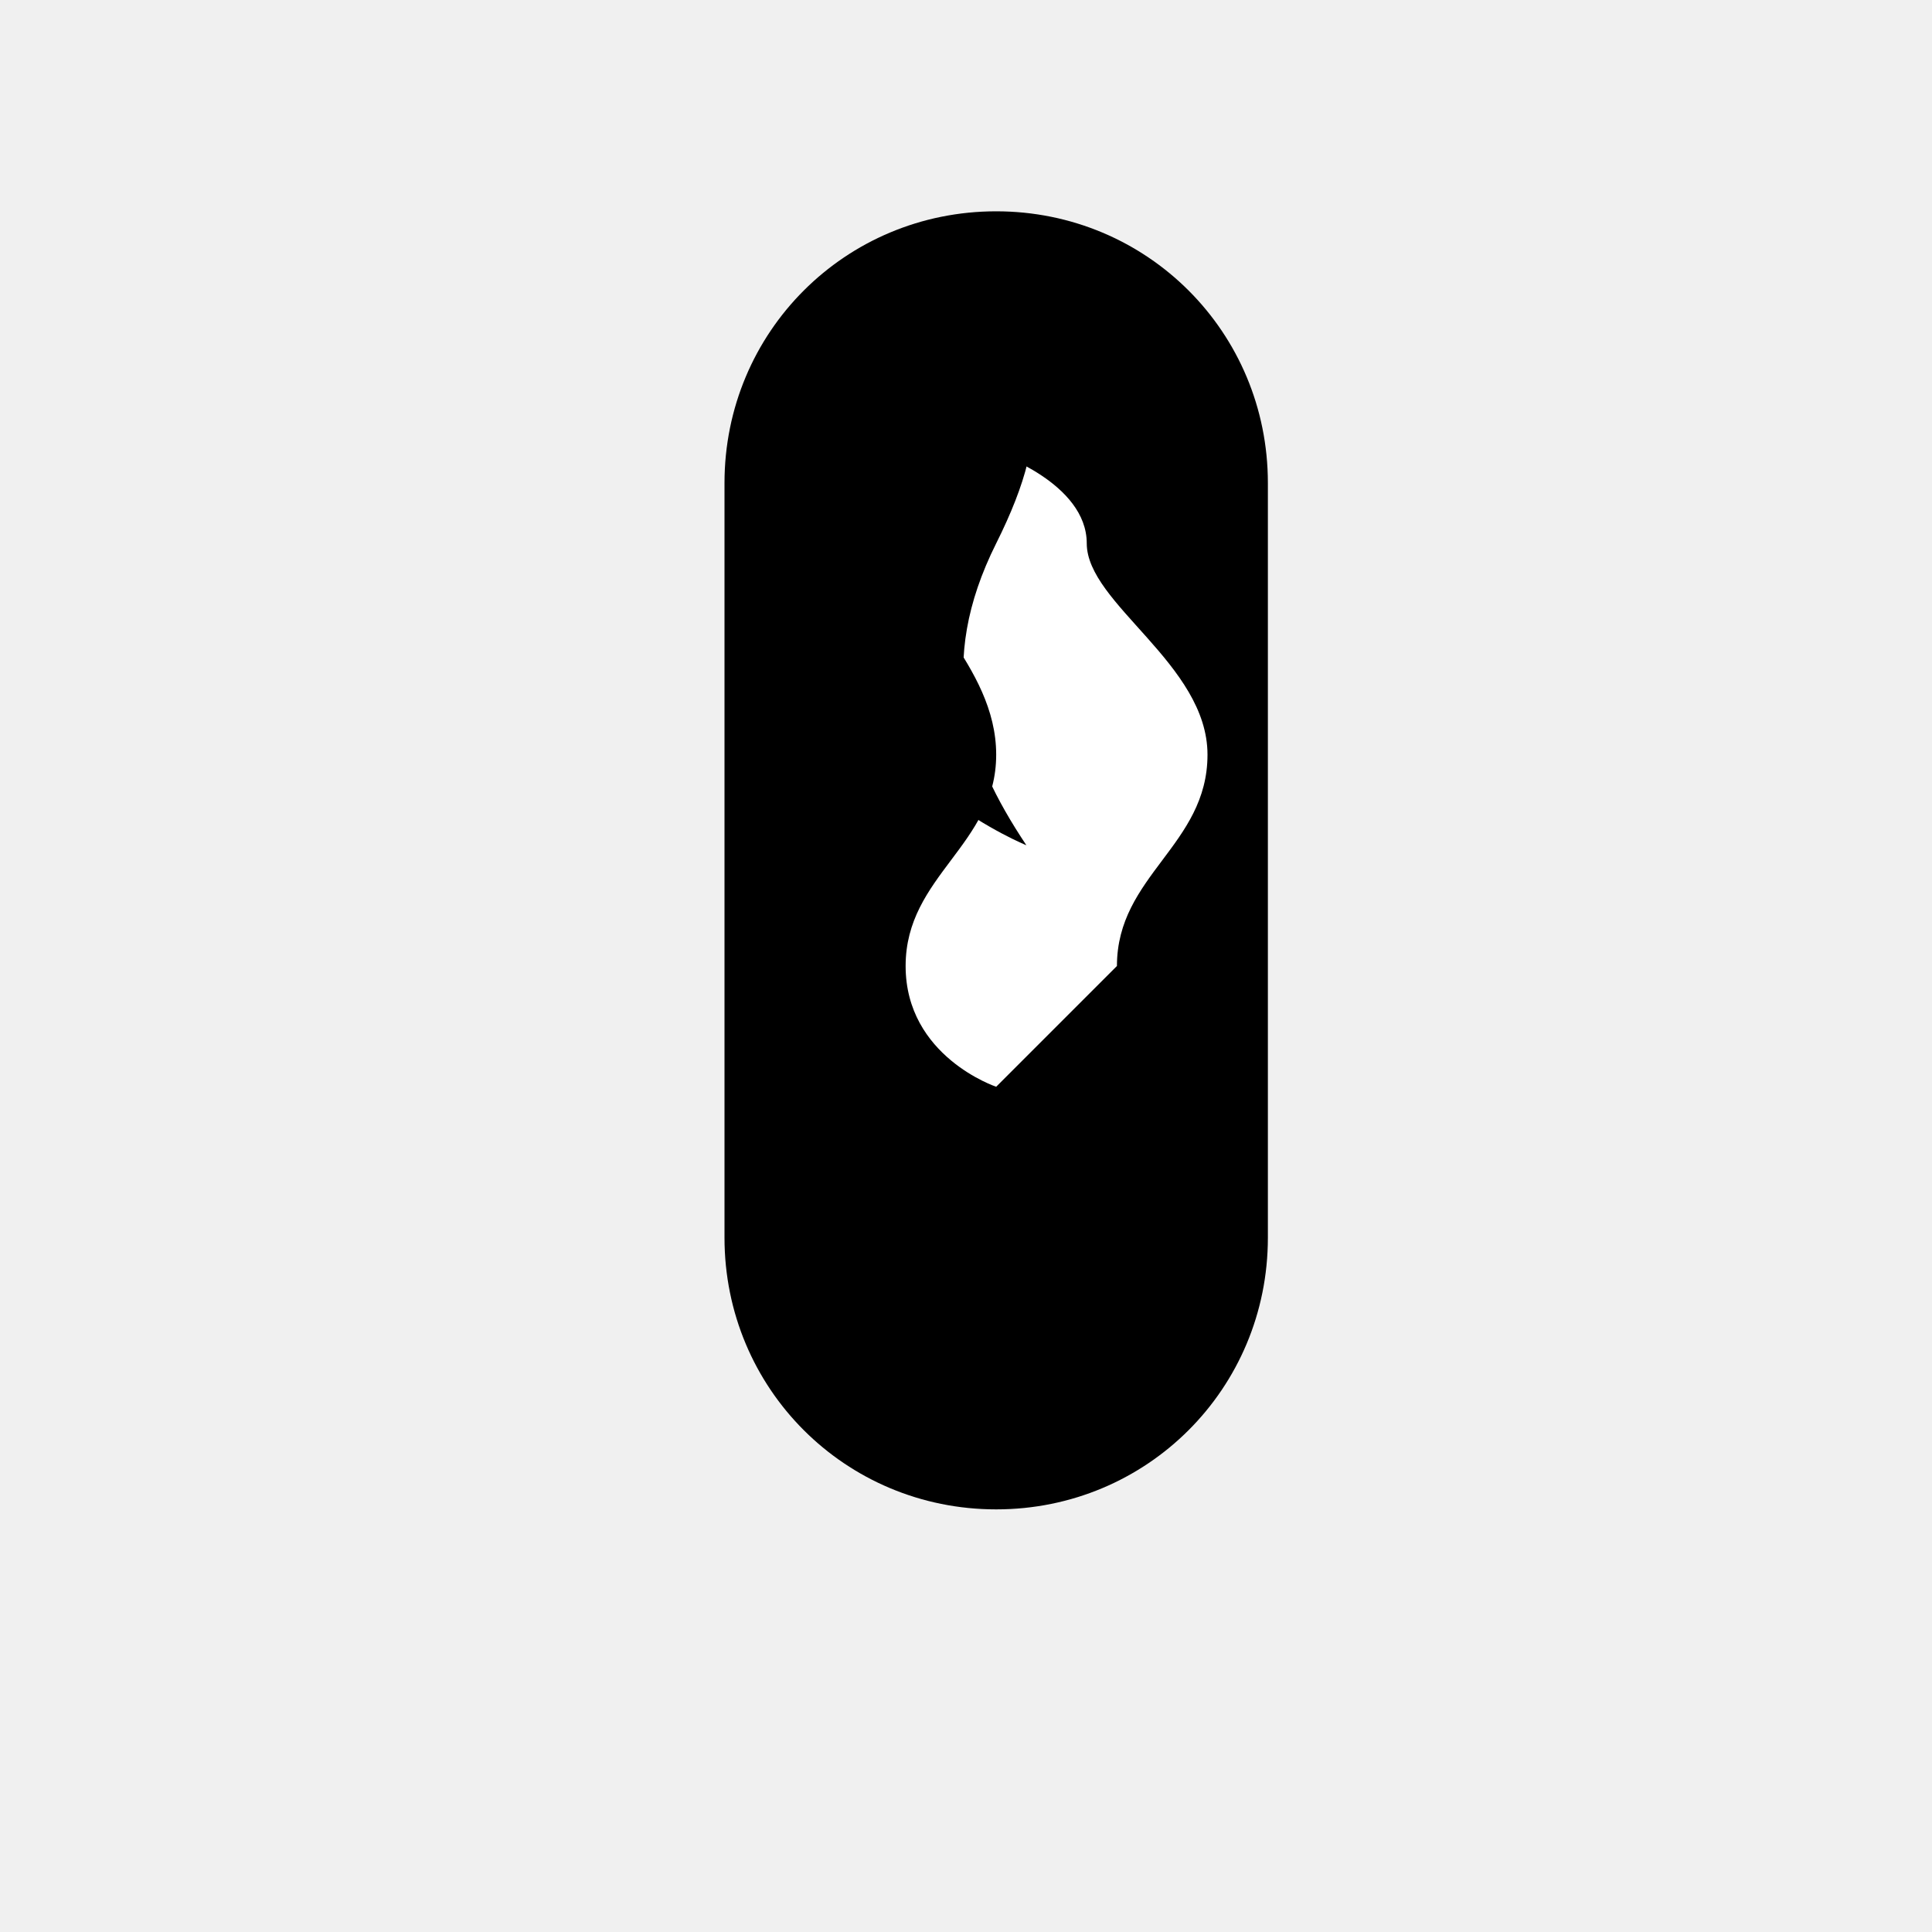
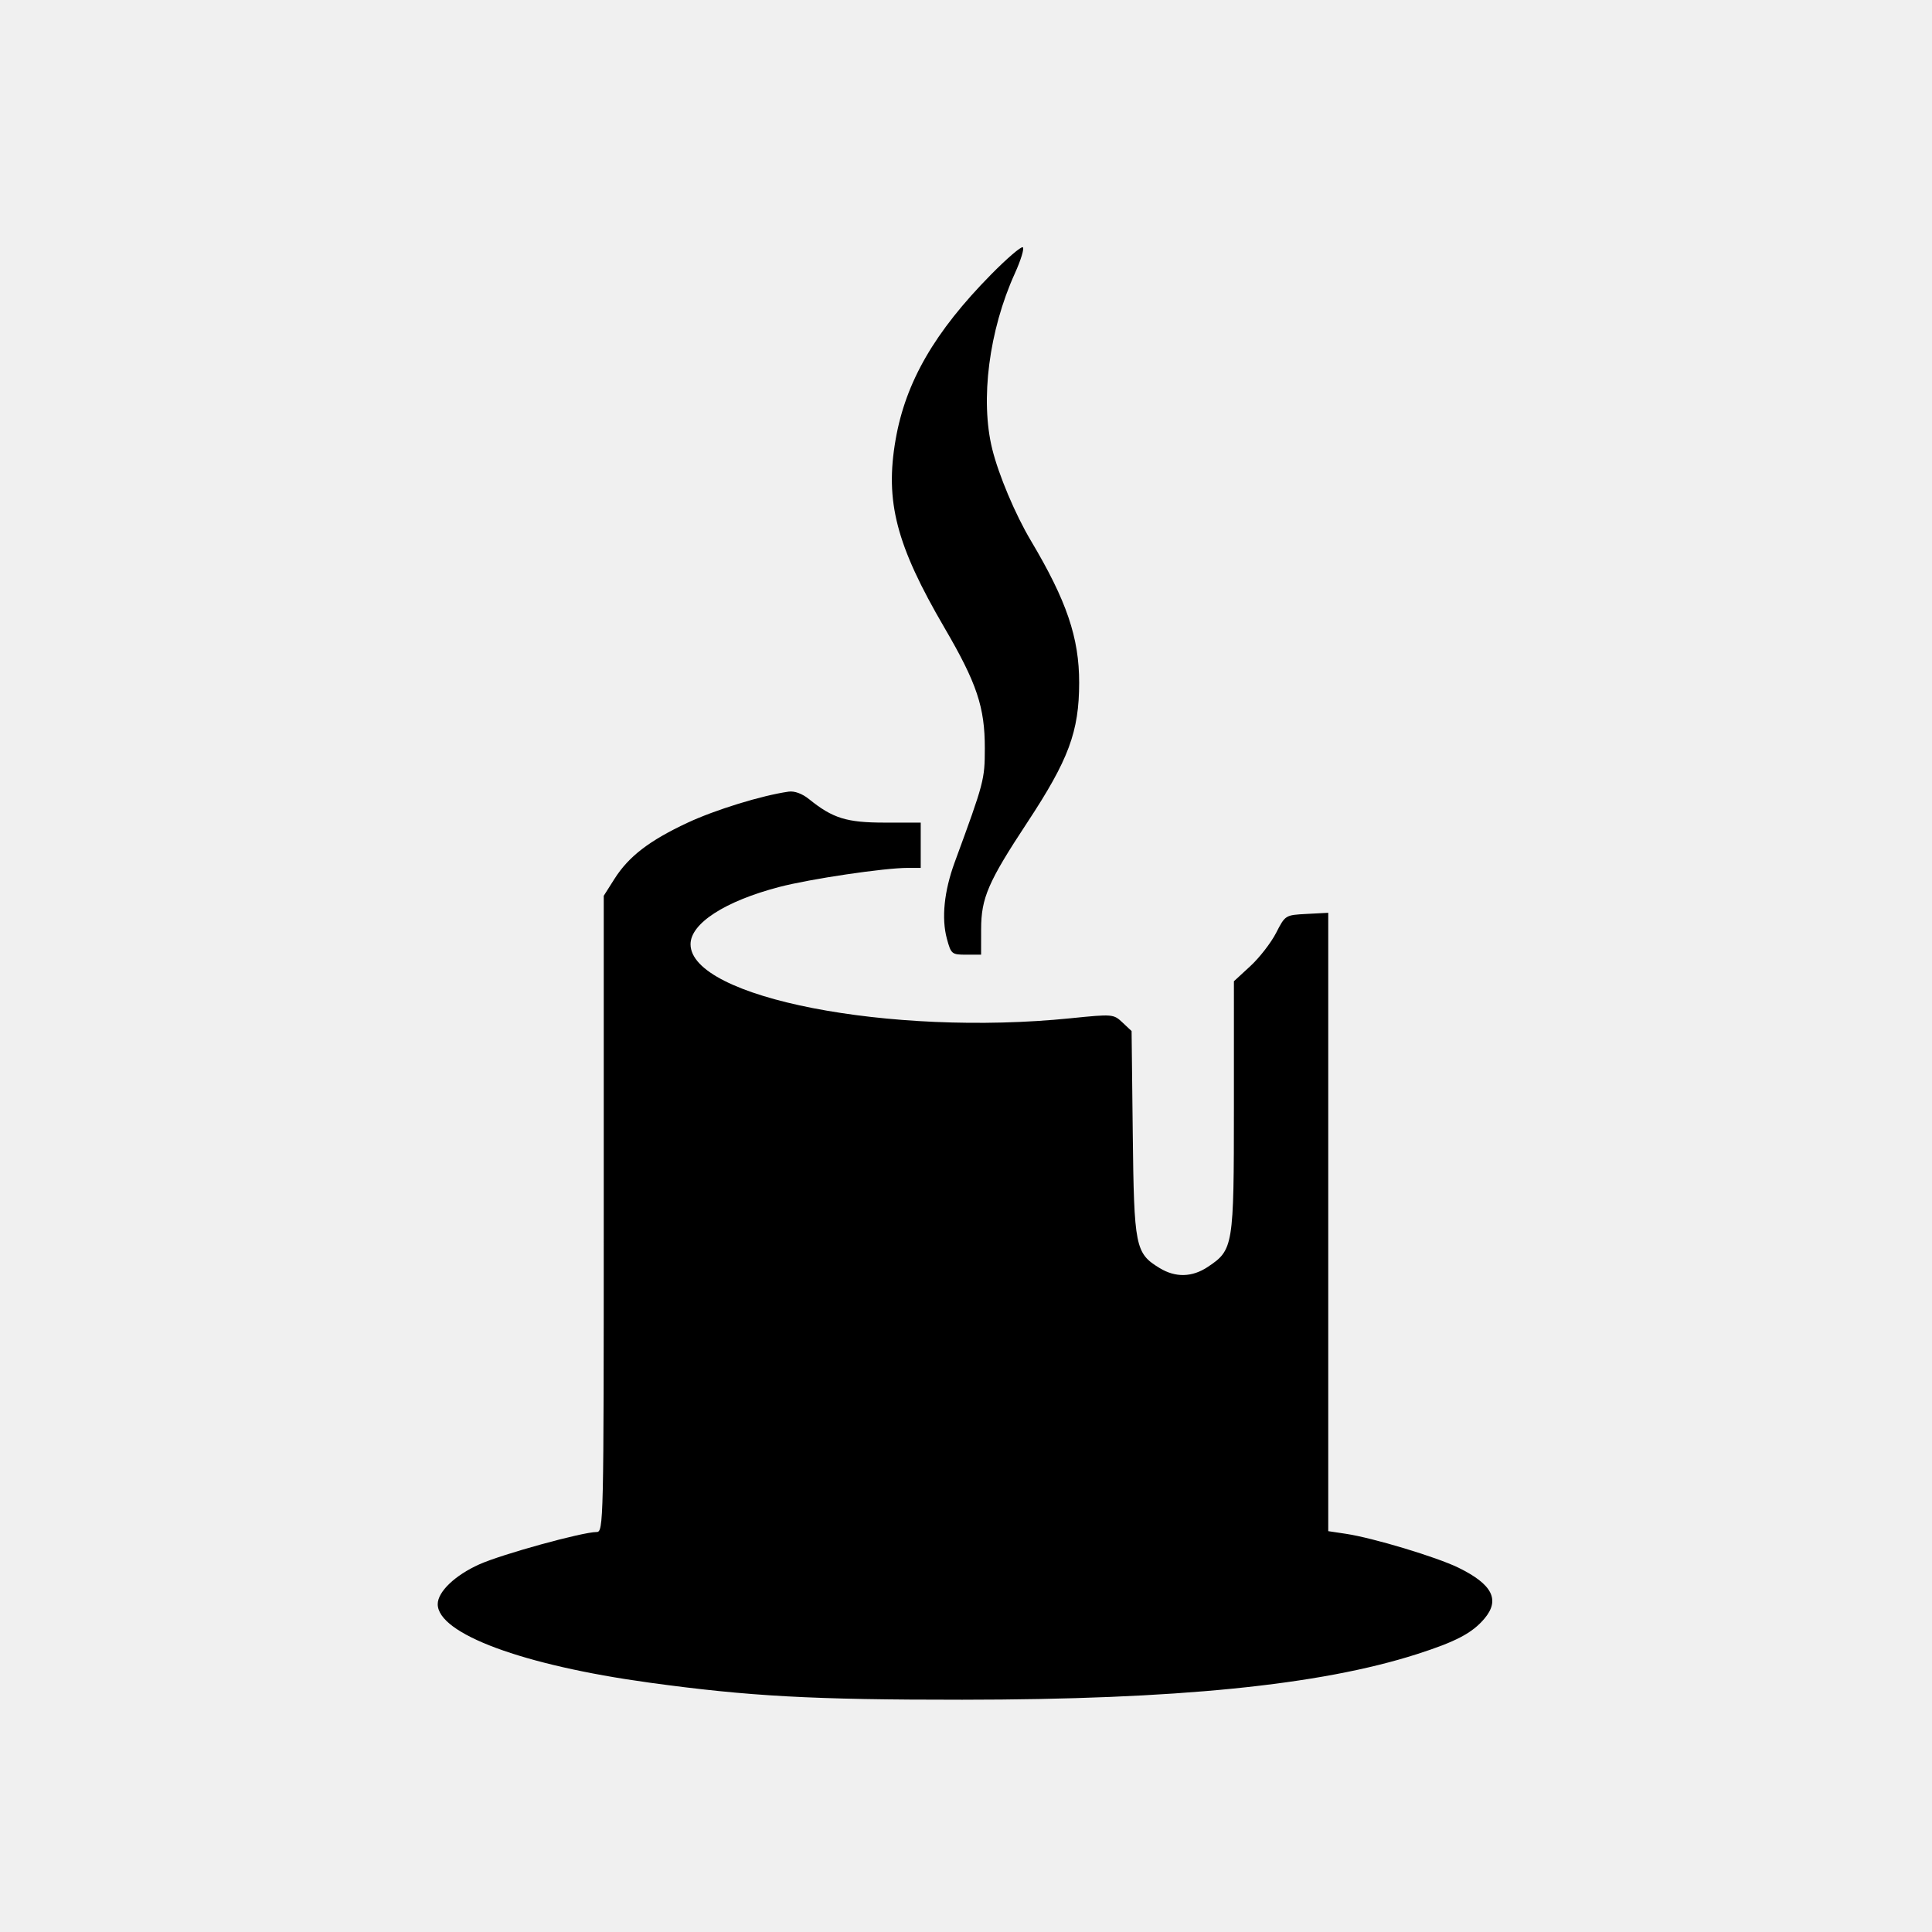
- <svg xmlns="http://www.w3.org/2000/svg" viewBox="0 0 512 512" fill="currentColor" aria-hidden="true">
-   <path d="M192 128c0-40 32-72 72-72s72 32 72 72v200c0 40-32 72-72 72s-72-32-72-72V128z" />
-   <path d="M296 256c0-24 24-32 24-56 0-24-32-40-32-56s-24-24-24-24-24 8-24 24 24 32 24 56-24 32-24 56 24 32 24 32z" fill="#ffffff" />
-   <path d="M256 72c20 24 24 40 8 72-16 32-8 56 8 80 0 0-40-16-56-56-16-40 24-96 40-96z" />
+ <svg xmlns="http://www.w3.org/2000/svg" width="512" height="512">
+   <path fill-rule="evenodd" d="M262.626 72.765c-14.965 15.202-22.619 28.446-25.28 43.746-2.851 16.394.151 27.944 12.966 49.884 8.564 14.663 10.693 21.032 10.675 31.944-.014 8.303-.187 8.956-7.977 30.161-2.803 7.629-3.544 14.838-2.082 20.25 1.106 4.091 1.297 4.25 5.111 4.25H260l.01-6.75c.012-8.286 1.847-12.526 12.268-28.343 10.939-16.605 13.69-24.017 13.71-36.947.019-11.949-3.311-21.748-12.821-37.726-4.106-6.899-8.518-17.366-10.215-24.234-3.222-13.043-.856-31.435 5.986-46.523 1.607-3.545 2.558-6.671 2.112-6.946s-4.236 2.98-8.424 7.234M209 209.791c-7.123 1.013-19.435 4.802-26.809 8.25-10.115 4.729-15.582 8.929-19.342 14.859L160 237.392v84.304c0 82.054-.051 84.304-1.893 84.304-3.75 0-25.11 5.889-31.084 8.57-6.451 2.895-11.023 7.272-11.023 10.552 0 7.817 22.549 16.186 56 20.783 26.501 3.643 43.294 4.561 83 4.54 56.724-.03 94.693-3.832 120.438-12.06 10.384-3.318 14.726-5.603 17.967-9.455 4.183-4.971 2.079-9.079-6.902-13.473-5.778-2.826-22.642-7.905-29.828-8.983l-4.675-.701V241.9l-5.696.3c-5.691.3-5.697.304-8.132 5.045-1.34 2.609-4.402 6.556-6.804 8.77L327 260.041l-.002 33.23c-.001 37.08-.142 37.947-6.896 42.459-4.166 2.783-8.573 2.89-12.803.31-6.441-3.927-6.765-5.552-7.107-35.67l-.308-27.13-2.415-2.269c-2.38-2.236-2.581-2.253-13.751-1.12C235.931 274.696 183 264.386 183 250.233c0-5.516 9.136-11.415 23.5-15.174 8.165-2.137 27.833-5.059 34.051-5.059H244v-12h-9.54c-10.096 0-13.775-1.142-20.076-6.235-1.781-1.438-3.841-2.194-5.384-1.974" />
</svg>
